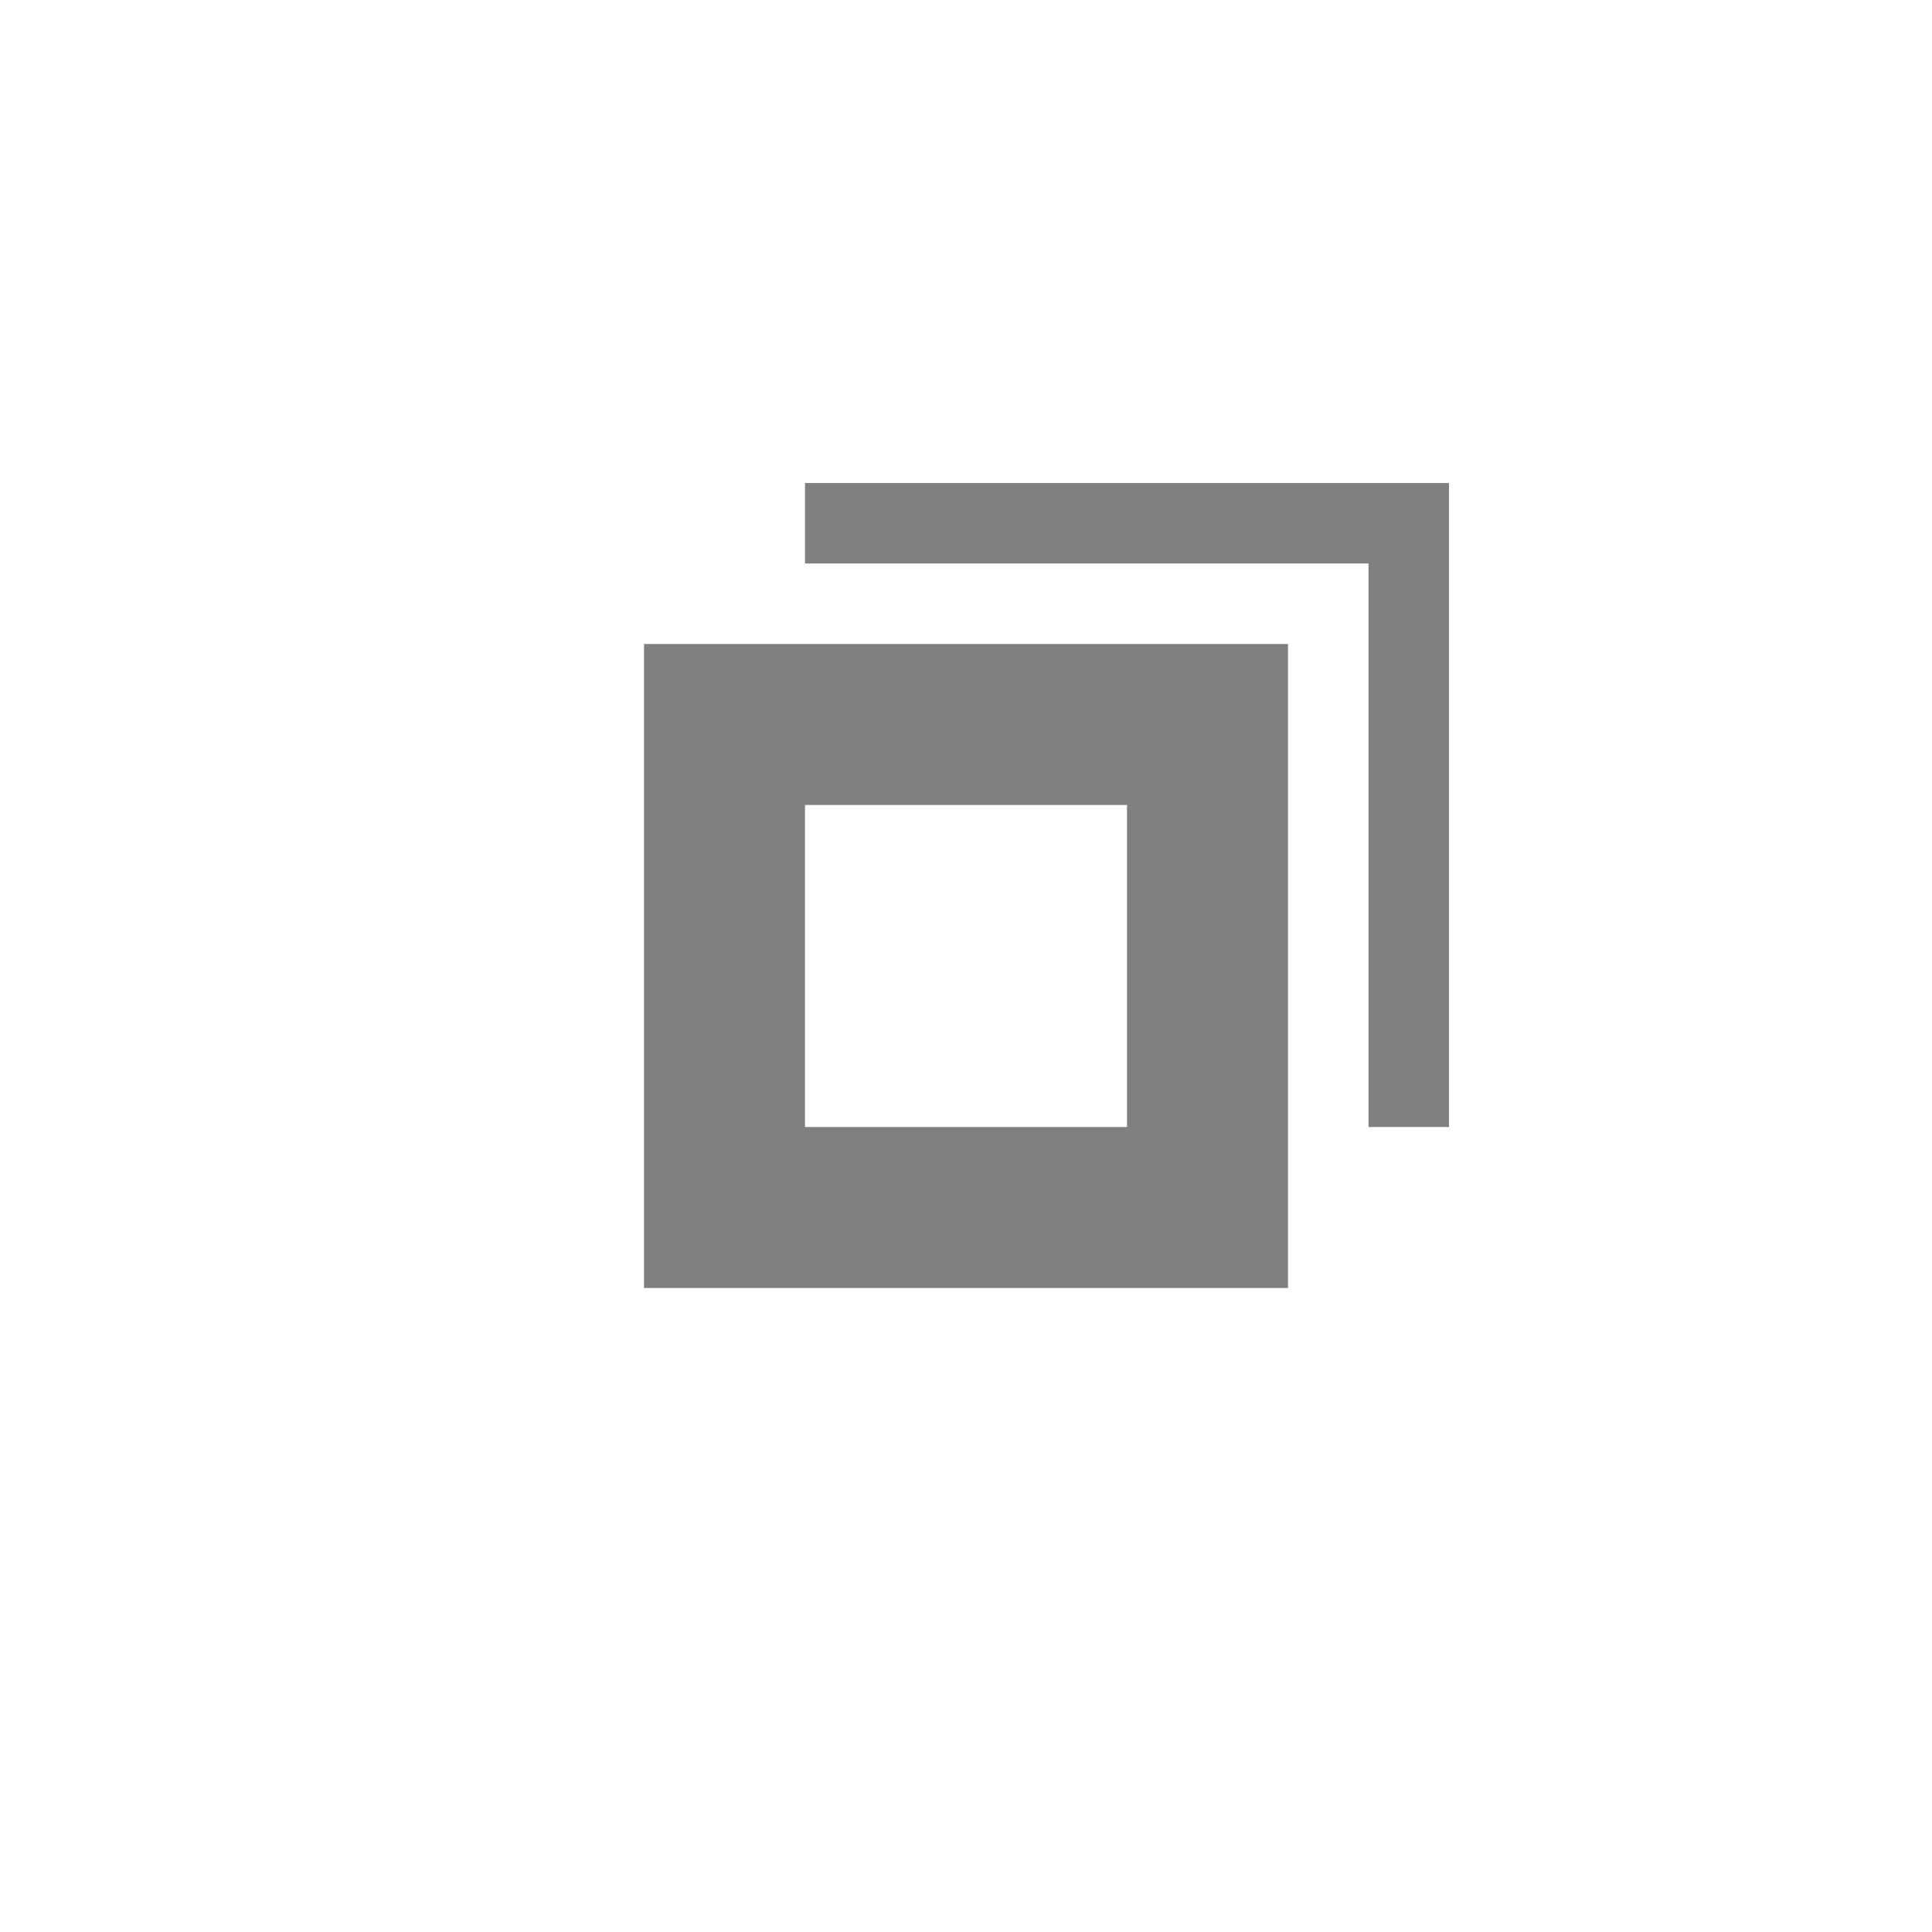
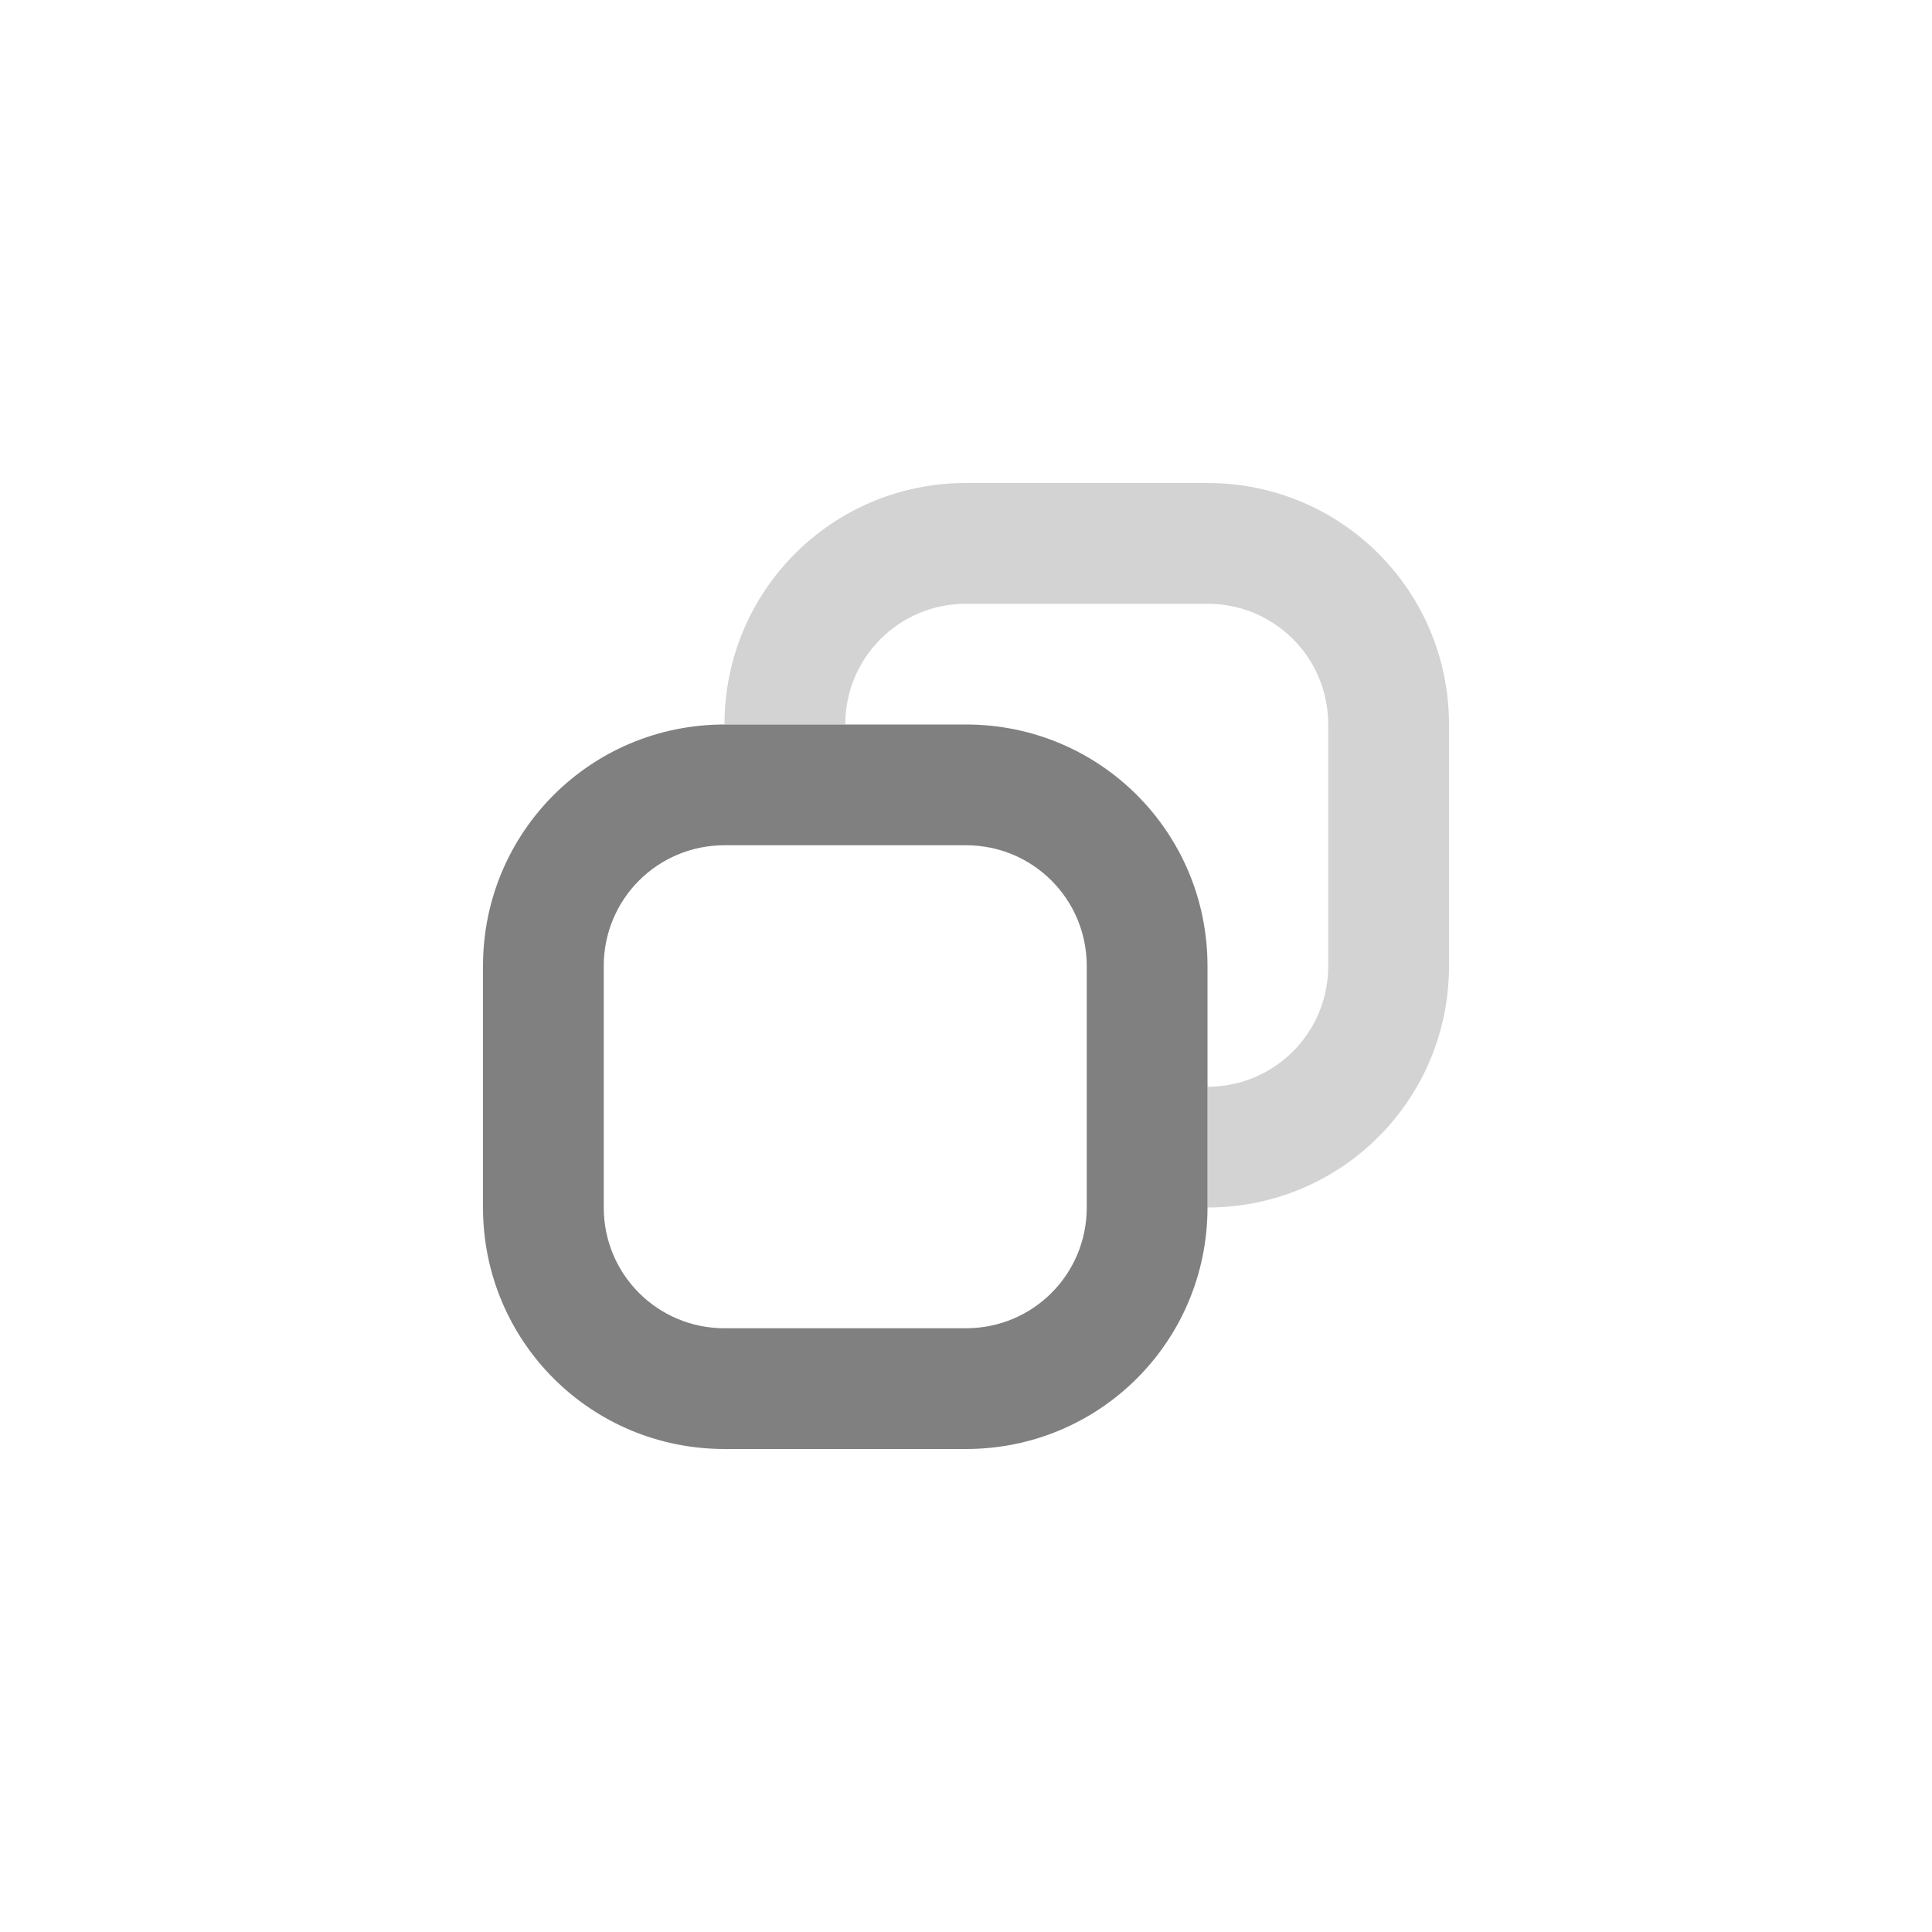
- <svg xmlns="http://www.w3.org/2000/svg" width="24" height="24" viewBox="0 0 24 24" fill="#808080" version="1.1" id="svg4">
+ <svg xmlns="http://www.w3.org/2000/svg" width="16" height="16" viewBox="0 0 16 16" fill="#808080" version="1.1" id="svg4">
  <defs id="defs8" />
-   <path d="m 8,8 v 8 h 8 V 8 Z m 2,2 h 4 v 4 h -4 z" id="path2" style="stroke-width:1.333" />
-   <path id="path839" style="stroke-width:1.333" d="M 10 6 L 10 7 L 17 7 L 17 14 L 18 14 L 18 6 L 10 6 z " />
+   <g id="g917" transform="translate(-4,-3)">
+     <path d="M 10,9 C 8.892,9 8,9.892 8,11 v 2 c 0,1.108 0.892,2 2,2 h 2 c 1.108,0 2,-0.892 2,-2 V 11 C 14,9.892 13.108,9 12,9 Z m 0,1 h 2 c 0.554,0 1,0.446 1,1 v 2 c 0,0.554 -0.446,1 -1,1 H 10 C 9.446,14 9,13.554 9,13 v -2 c 0,-0.554 0.446,-1 1,-1 z" id="path2896" />
+     <path d="m 12,7 c -1.108,0 -2,0.892 -2,2 h 1 c 0,-0.554 0.446,-1 1,-1 h 2 c 0.554,0 1,0.446 1,1 v 2 c 0,0.554 -0.446,1 -1,1 v 1 c 1.108,0 2,-0.892 2,-2 V 9 C 16,7.892 15.108,7 14,7 Z" opacity="0.35" id="path2898" />
+   </g>
</svg>
